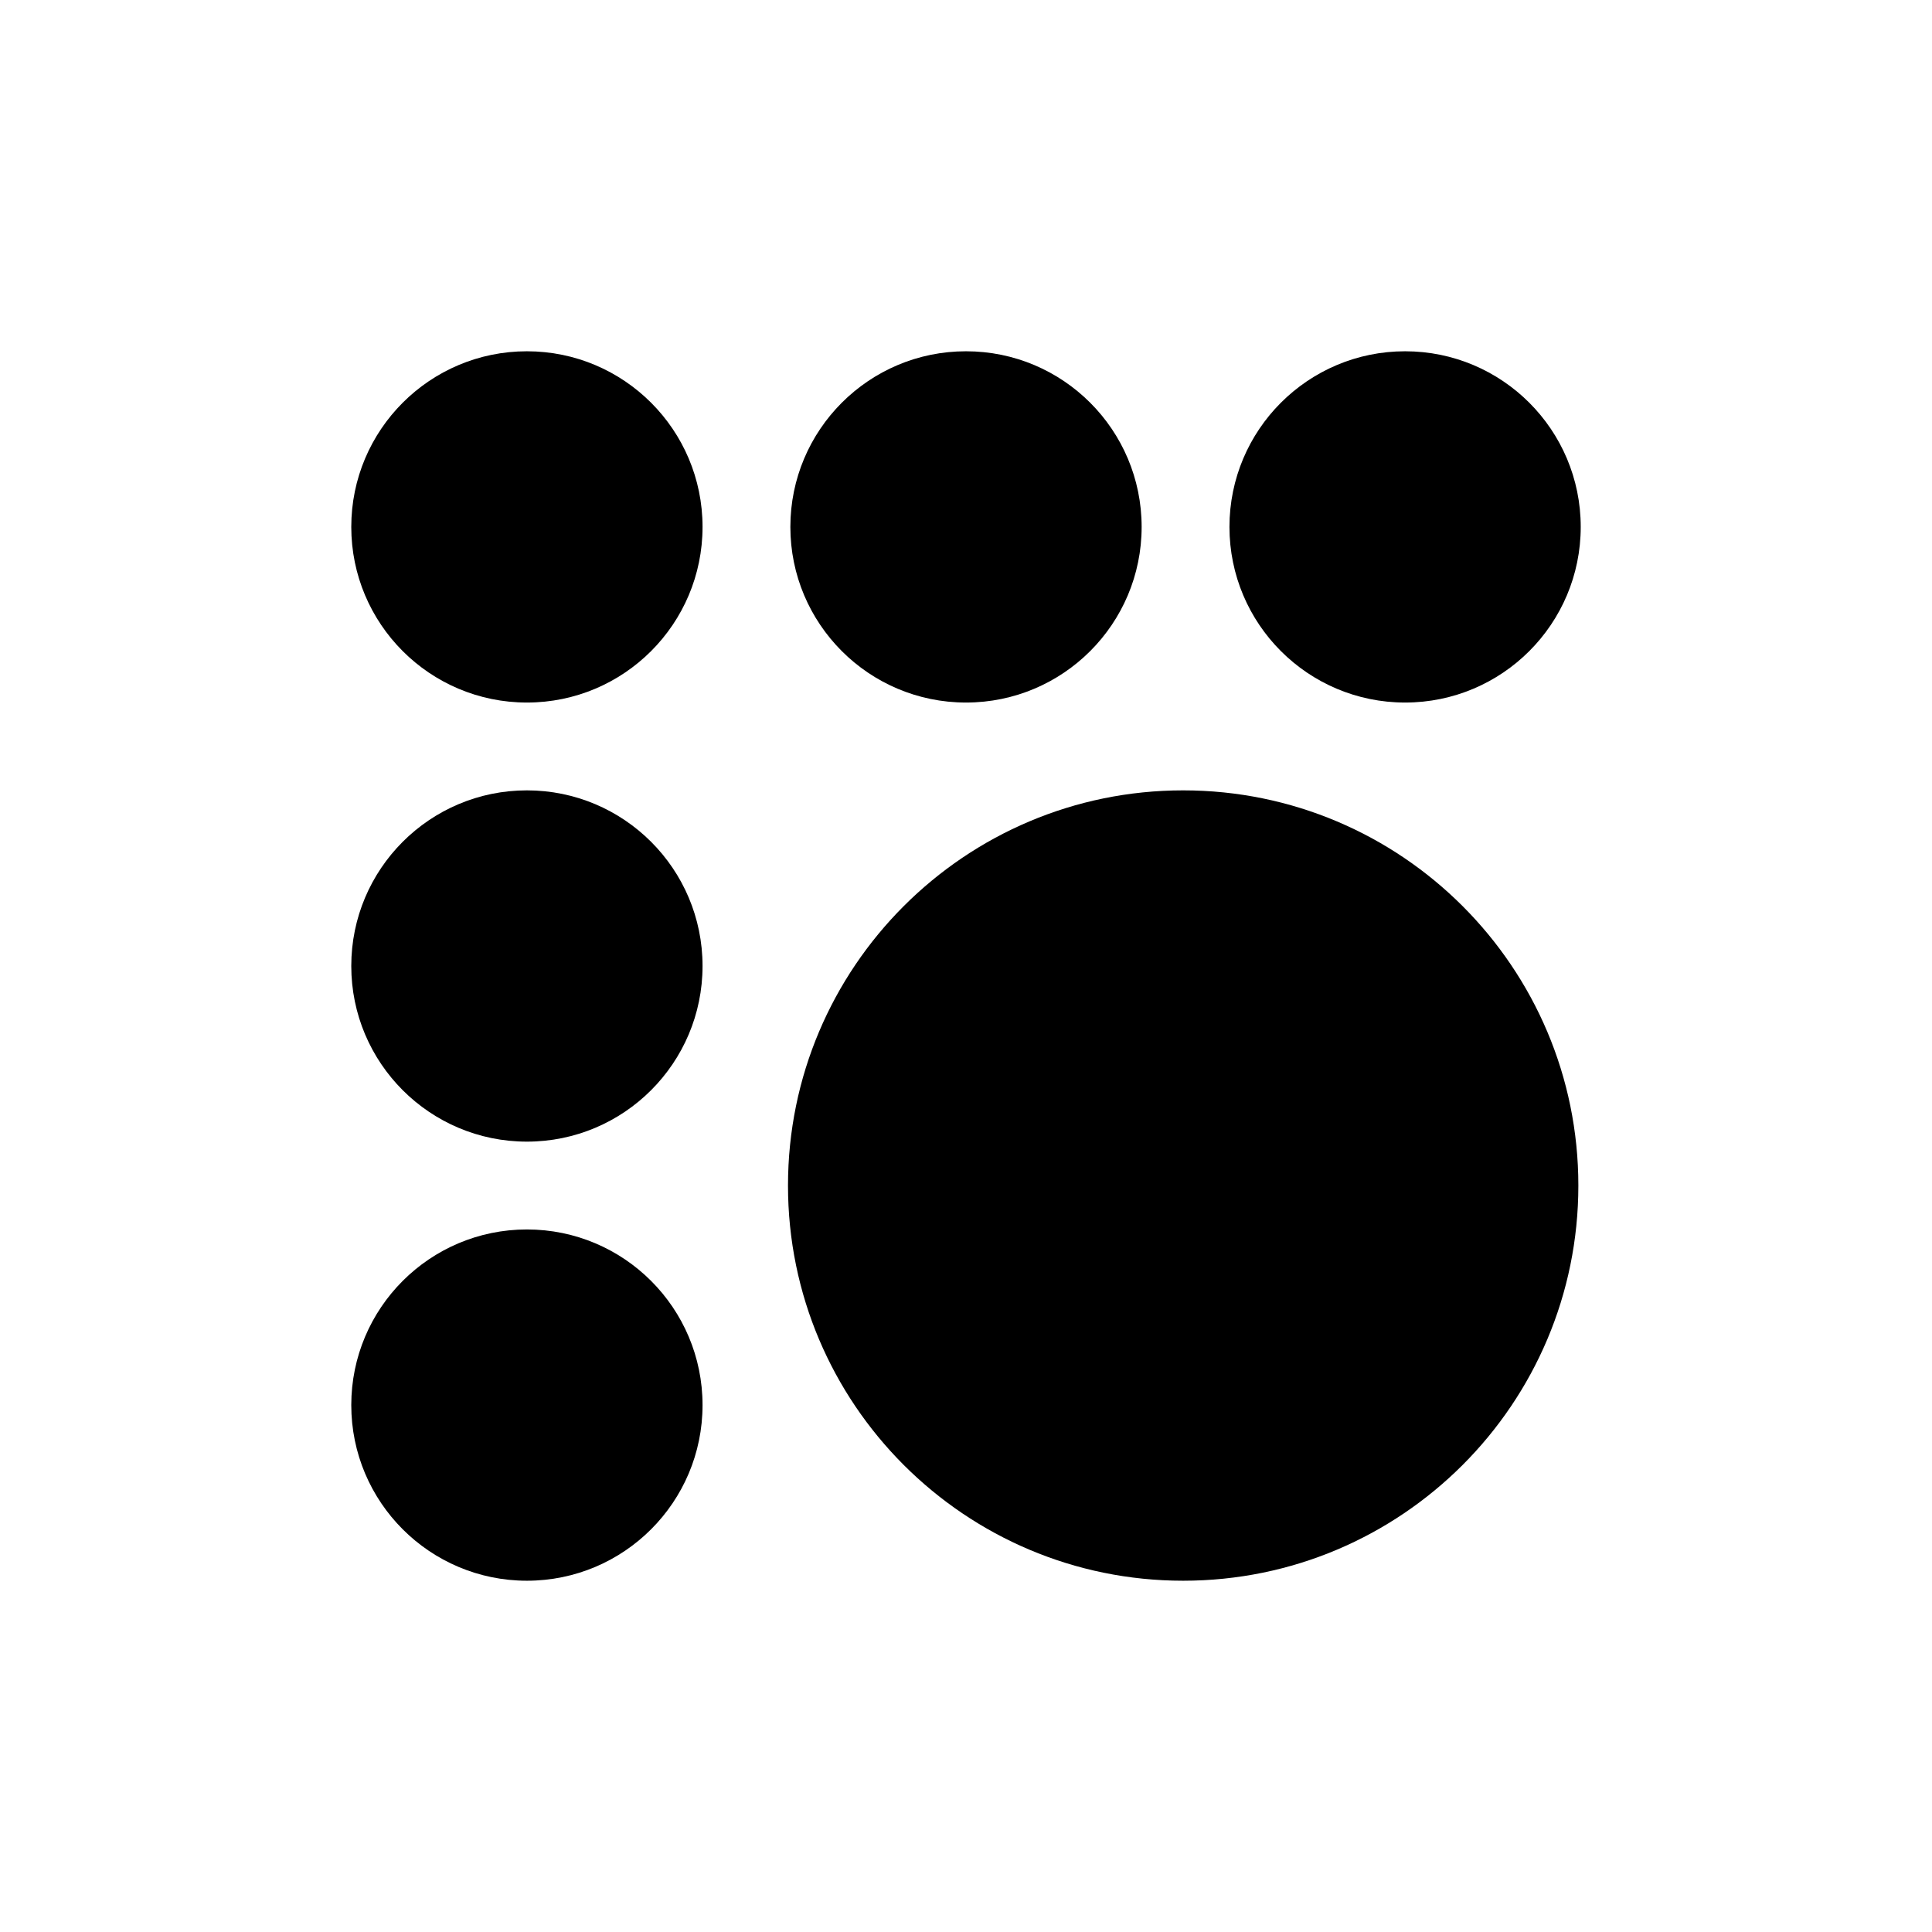
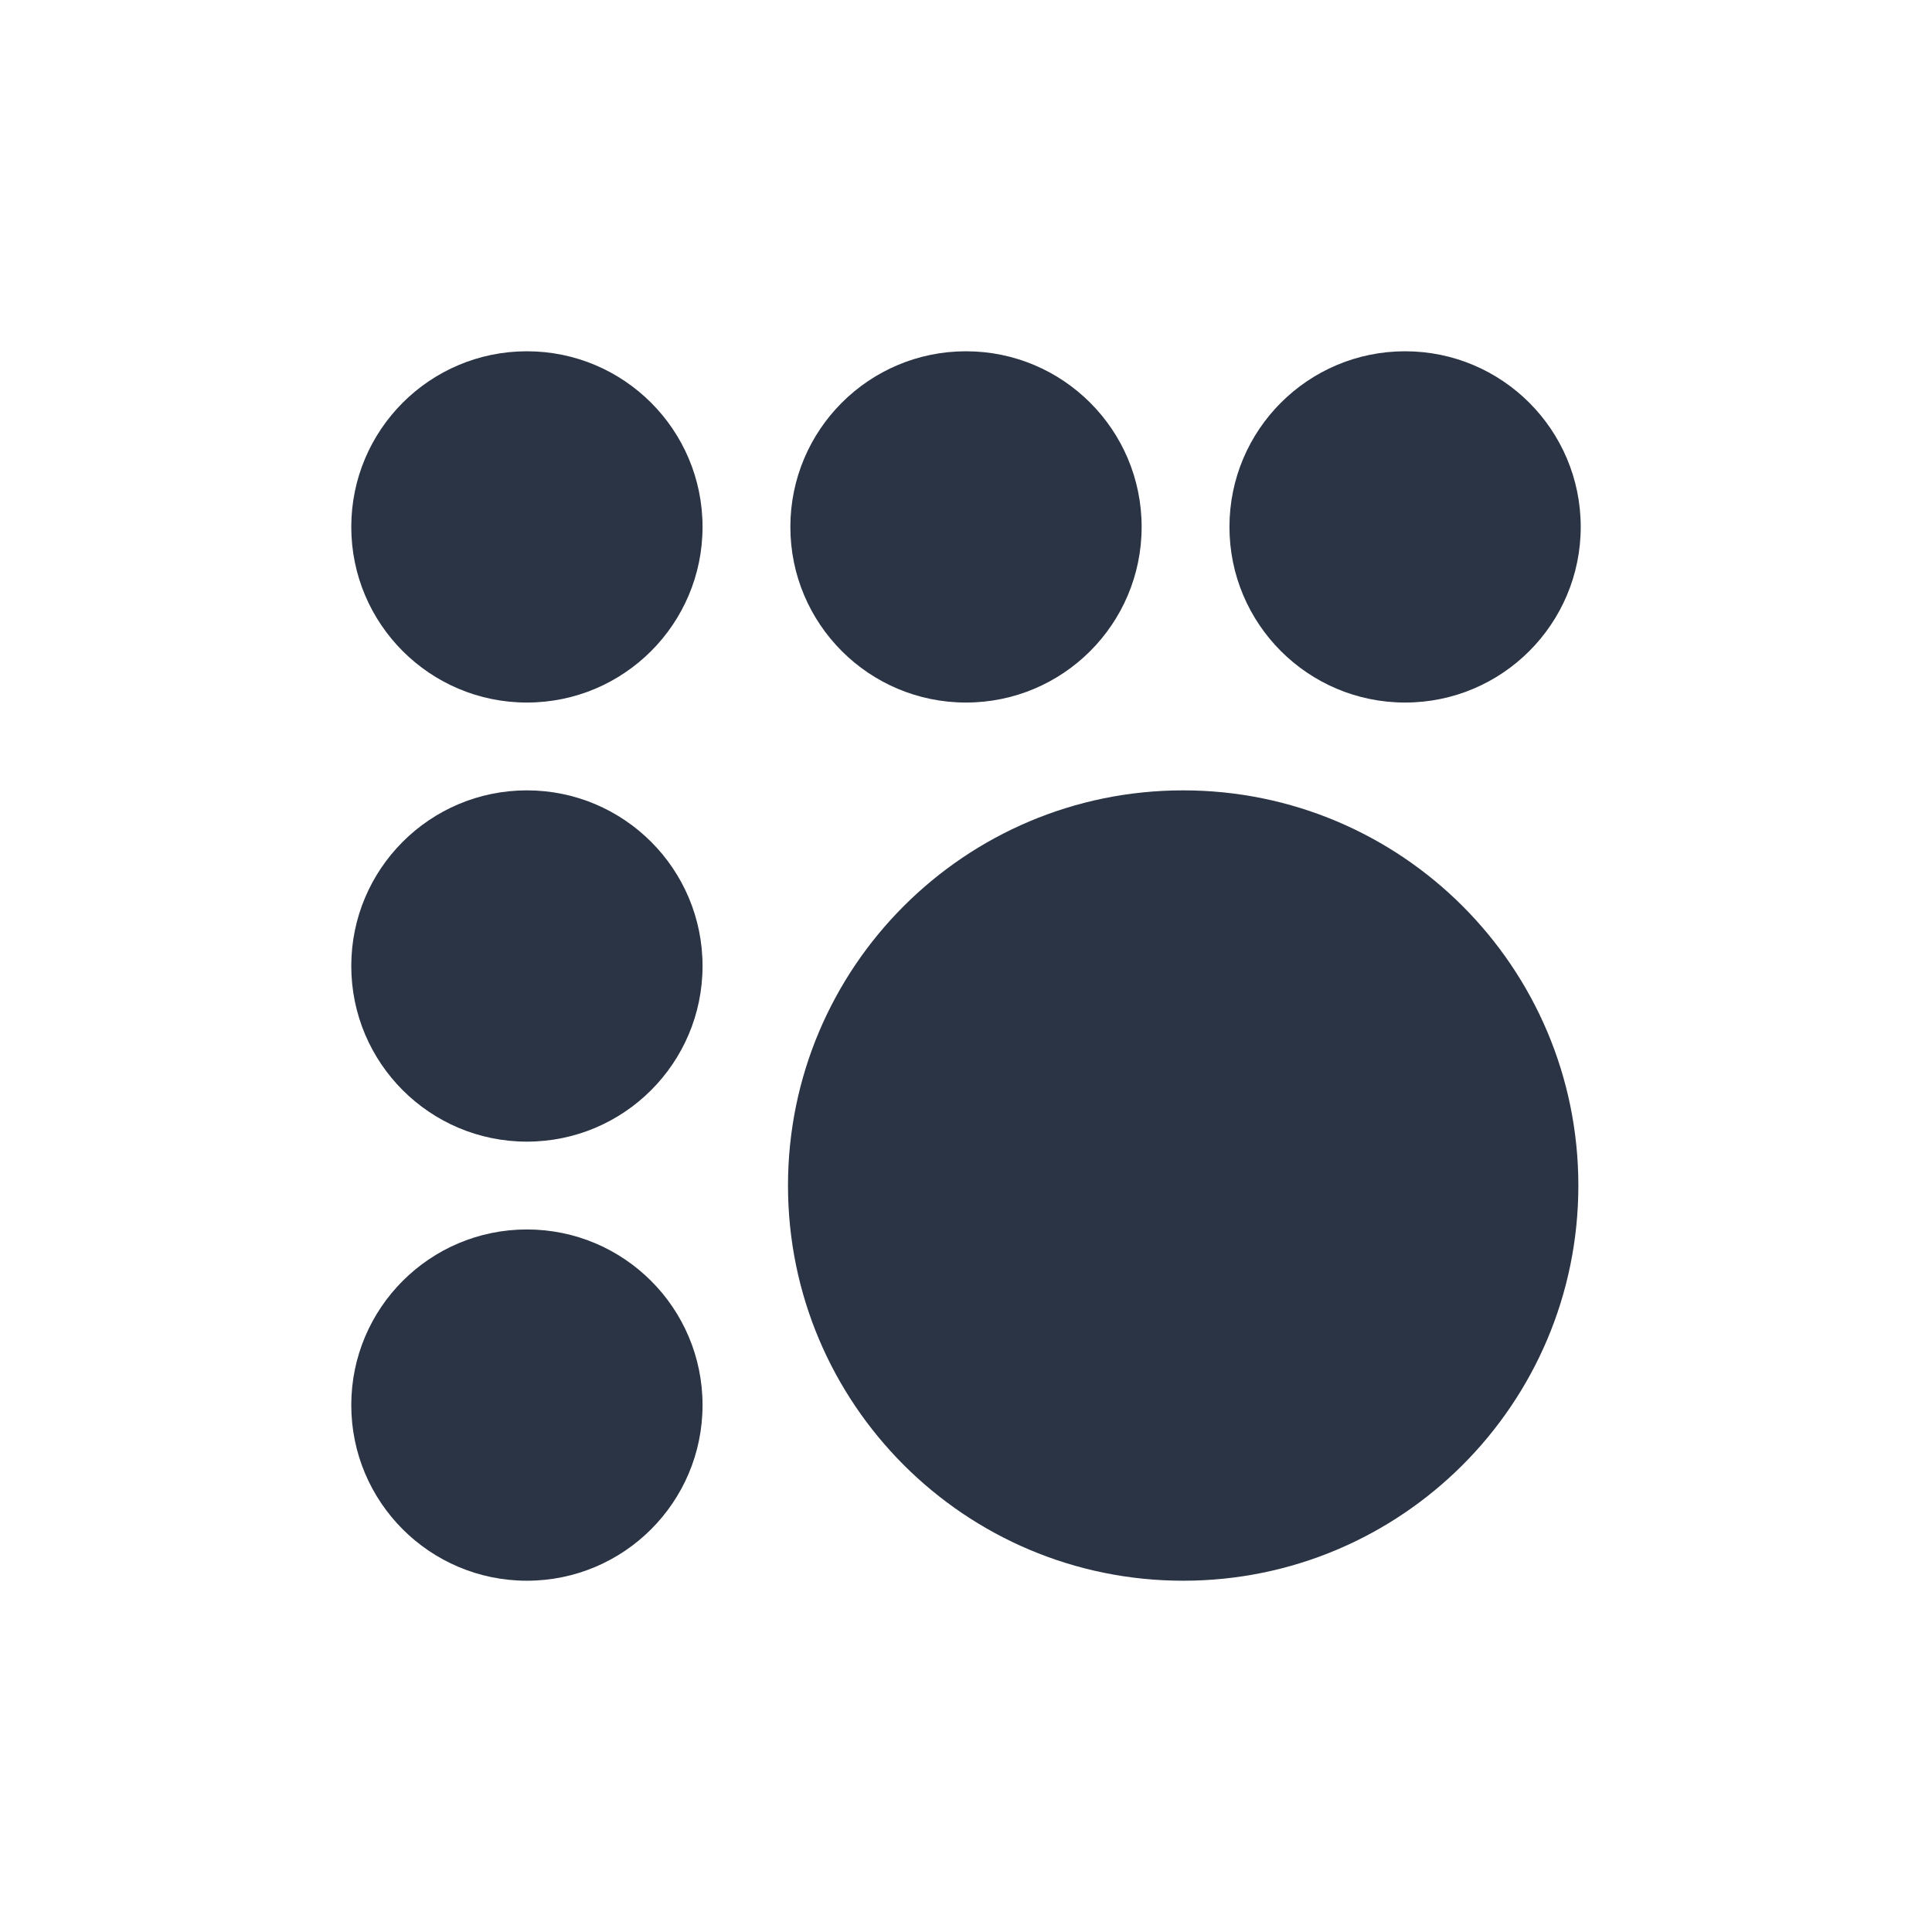
<svg xmlns="http://www.w3.org/2000/svg" width="22px" height="22px" viewBox="0 0 22 22" version="1.1">
  <defs />
  <g id="Page-1" stroke="none" stroke-width="1" fill="none" fill-rule="evenodd">
-     <g id="Artboard" transform="translate(-144, -475)" fill="#000000">
+     <g id="Artboard" transform="translate(-144, -475)" fill="#2B3445">
      <circle id="Oval-2" cx="150" cy="481" r="2" />
      <circle id="Oval-2-Copy" cx="155" cy="481" r="2" />
      <circle id="Oval-2-Copy-5" cx="160" cy="481" r="2" />
      <circle id="Oval-2-Copy-2" cx="157.473" cy="488.5" r="4.5" />
      <circle id="Oval-2-Copy-3" cx="150" cy="486" r="2" />
      <circle id="Oval-2-Copy-4" cx="150" cy="491" r="2" />
    </g>
  </g>
</svg>
